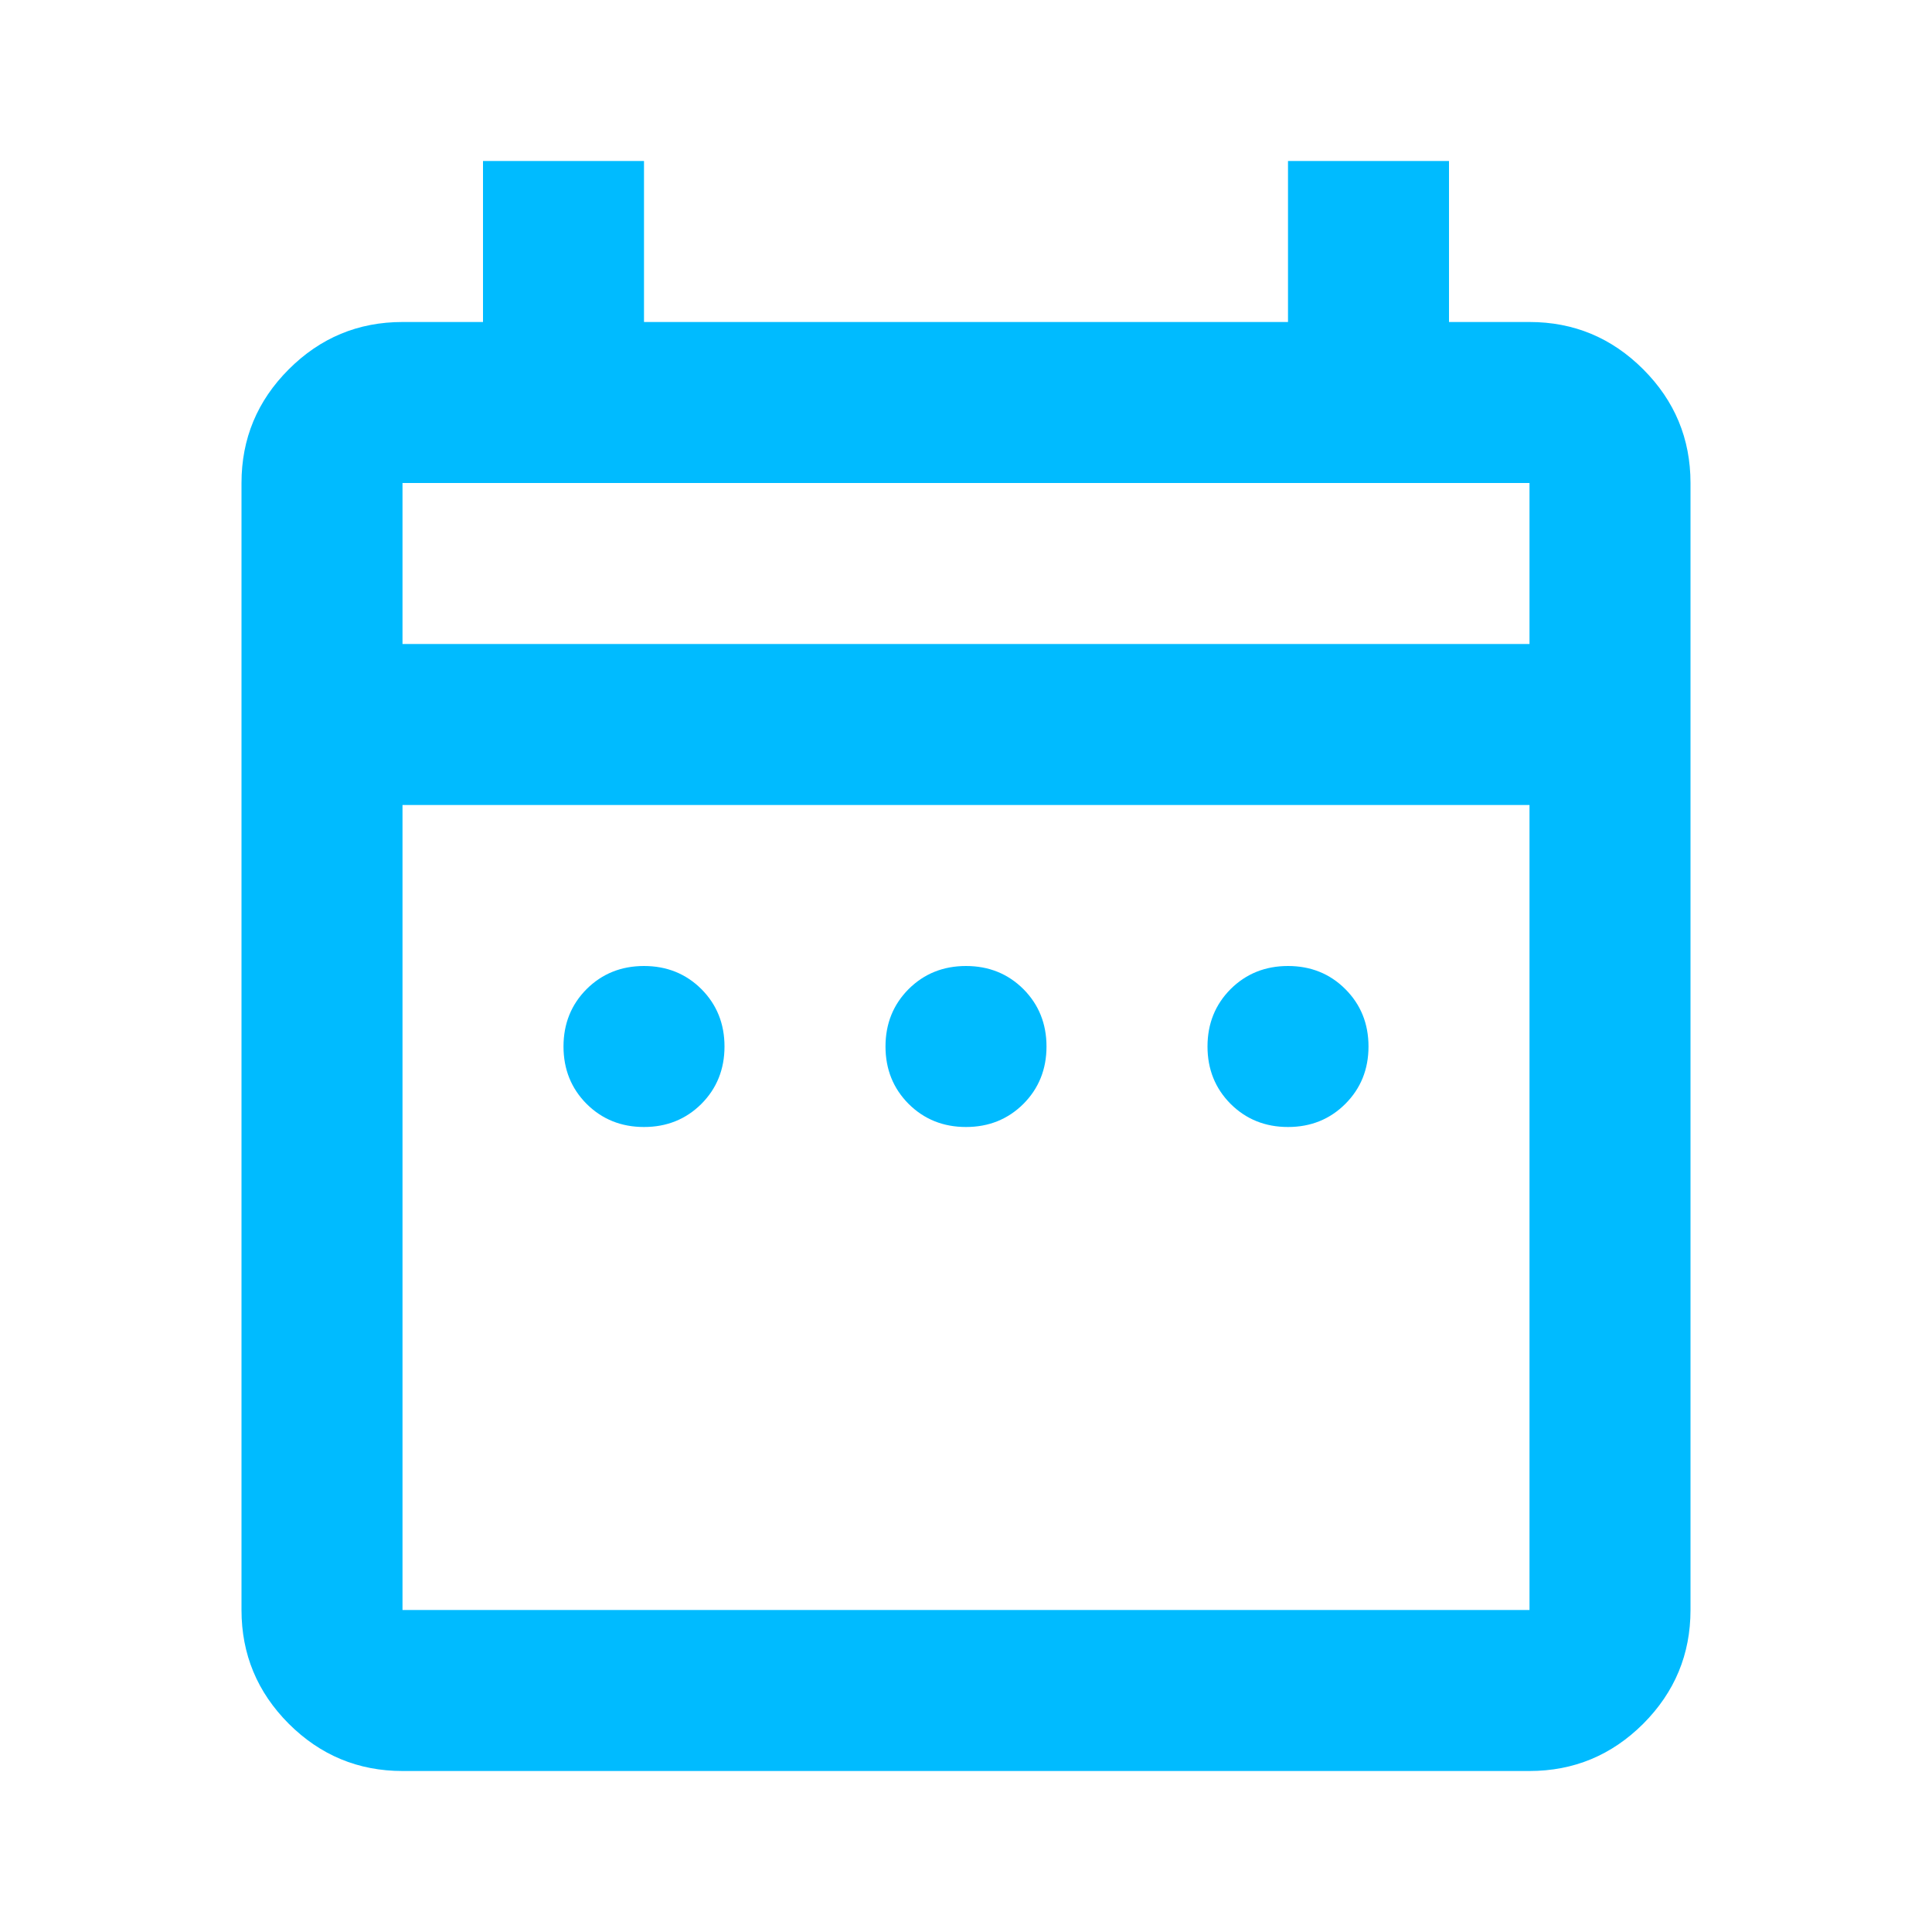
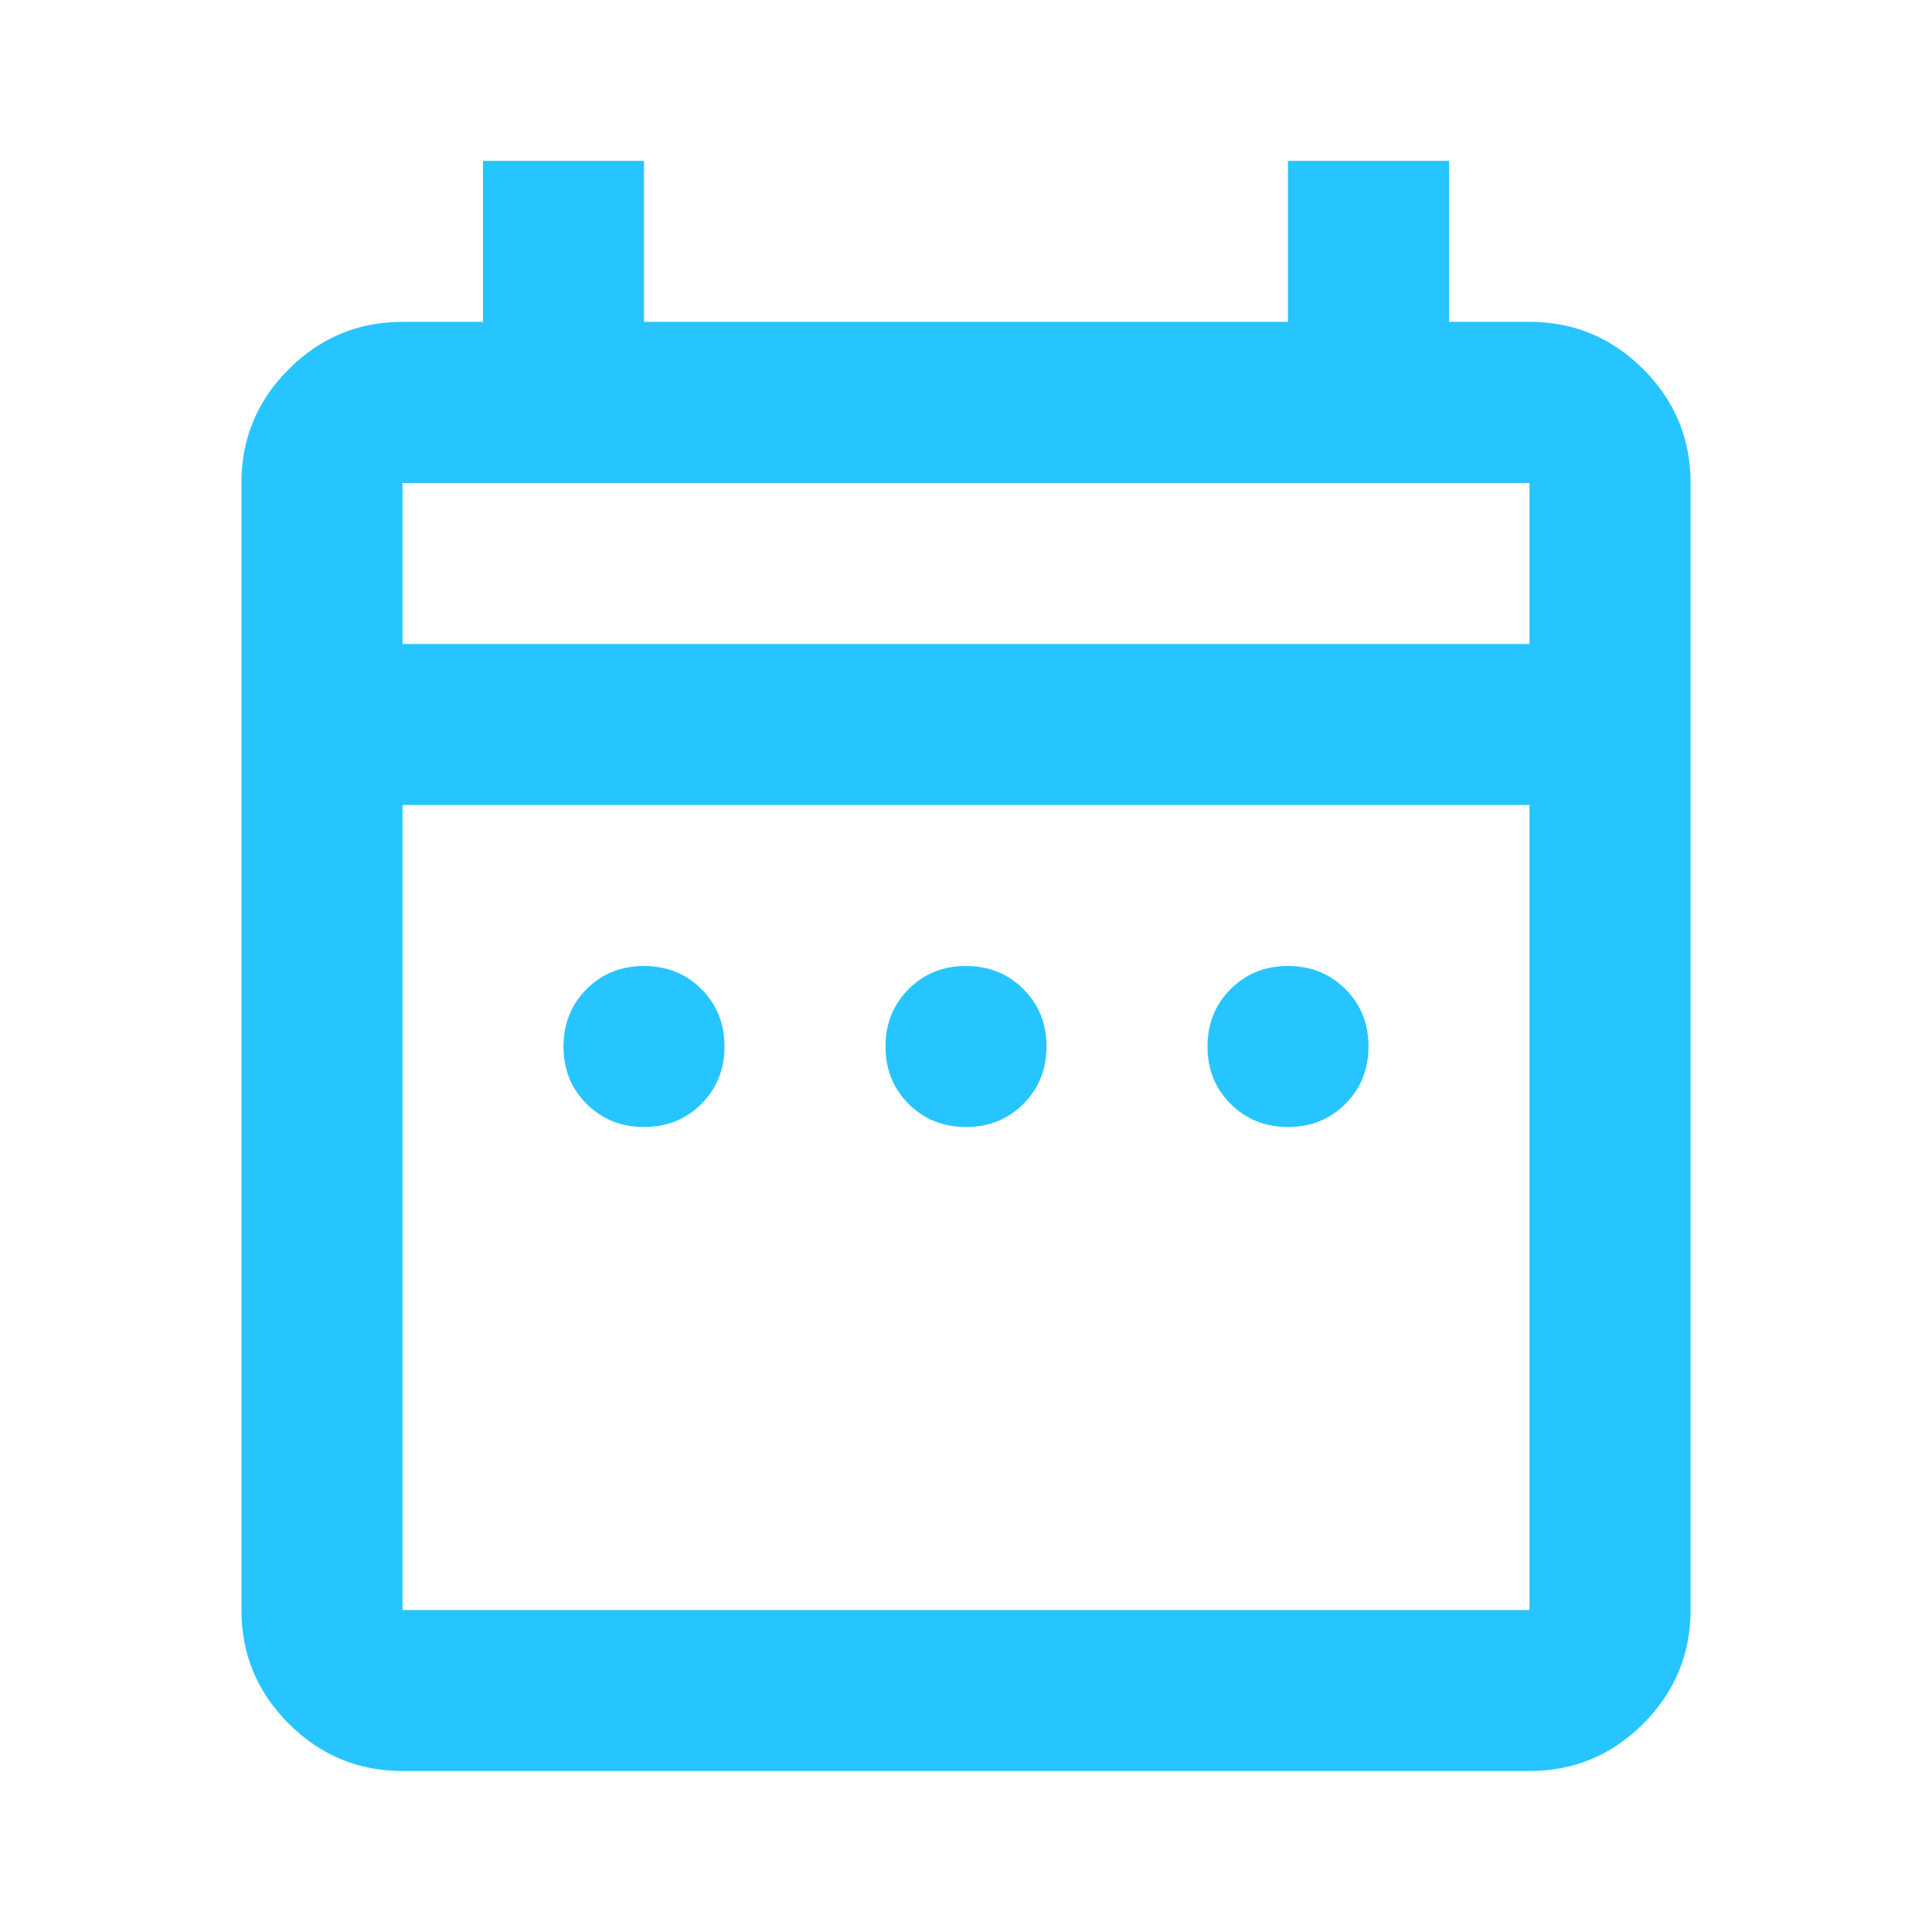
- <svg xmlns="http://www.w3.org/2000/svg" width="24" height="24" viewBox="0 0 24 24" fill="none">
-   <mask id="mask0_597_17076" style="mask-type:alpha" maskUnits="userSpaceOnUse" x="0" y="0" width="24" height="24">
-     <rect width="24" height="24" fill="#D9D9D9" />
+ <svg xmlns="http://www.w3.org/2000/svg" fill="none" height="24" viewBox="0 0 24 24" width="24">
+   <mask id="a" height="24" maskUnits="userSpaceOnUse" width="24" x="0" y="0">
+     <path d="m0 0h24v24h-24z" fill="#d9d9d9" />
  </mask>
-   <g mask="url(#mask0_597_17076)">
-     <path d="M7.287 13.713C7.096 13.521 7 13.283 7 13C7 12.717 7.096 12.479 7.287 12.287C7.479 12.096 7.717 12 8 12C8.283 12 8.521 12.096 8.713 12.287C8.904 12.479 9 12.717 9 13C9 13.283 8.904 13.521 8.713 13.713C8.521 13.904 8.283 14 8 14C7.717 14 7.479 13.904 7.287 13.713ZM11.287 13.713C11.096 13.521 11 13.283 11 13C11 12.717 11.096 12.479 11.287 12.287C11.479 12.096 11.717 12 12 12C12.283 12 12.521 12.096 12.713 12.287C12.904 12.479 13 12.717 13 13C13 13.283 12.904 13.521 12.713 13.713C12.521 13.904 12.283 14 12 14C11.717 14 11.479 13.904 11.287 13.713ZM15.287 13.713C15.096 13.521 15 13.283 15 13C15 12.717 15.096 12.479 15.287 12.287C15.479 12.096 15.717 12 16 12C16.283 12 16.521 12.096 16.712 12.287C16.904 12.479 17 12.717 17 13C17 13.283 16.904 13.521 16.712 13.713C16.521 13.904 16.283 14 16 14C15.717 14 15.479 13.904 15.287 13.713ZM5 22C4.45 22 3.979 21.804 3.587 21.413C3.196 21.021 3 20.55 3 20V6C3 5.45 3.196 4.979 3.587 4.588C3.979 4.196 4.45 4 5 4H6V2H8V4H16V2H18V4H19C19.55 4 20.021 4.196 20.413 4.588C20.804 4.979 21 5.45 21 6V20C21 20.55 20.804 21.021 20.413 21.413C20.021 21.804 19.55 22 19 22H5ZM5 20H19V10H5V20ZM5 8H19V6H5V8Z" fill="#00BBFF" />
+   <g mask="url(#a)">
+     <path d="m7.287 13.713c-.192-.192-.287-.429-.287-.713s.096-.521.287-.713.429-.287.713-.287.521.096.713.287.287.429.287.713-.096.521-.287.713-.429.287-.713.287-.521-.096-.713-.287zm4 0c-.192-.192-.287-.429-.287-.713s.096-.521.287-.713.429-.287.713-.287.521.096.713.287.287.429.287.713-.096.521-.287.713-.429.287-.713.287-.521-.096-.713-.287zm4 0c-.192-.192-.287-.429-.287-.713s.096-.521.287-.713.429-.287.713-.287.521.096.713.287.287.429.287.713-.096.521-.287.713-.429.287-.713.287-.521-.096-.713-.287zm-10.287 8.287c-.55 0-1.021-.196-1.413-.588s-.588-.863-.588-1.413v-14c0-.55.196-1.021.588-1.413s.863-.588 1.413-.588h1v-2h2v2h8v-2h2v2h1c.55 0 1.021.196 1.413.588s.588.863.588 1.413v14c0 .55-.196 1.021-.588 1.413s-.863.588-1.413.588zm0-2h14v-10h-14zm0-12h14v-2h-14z" fill="#0bf" />
  </g>
</svg>
